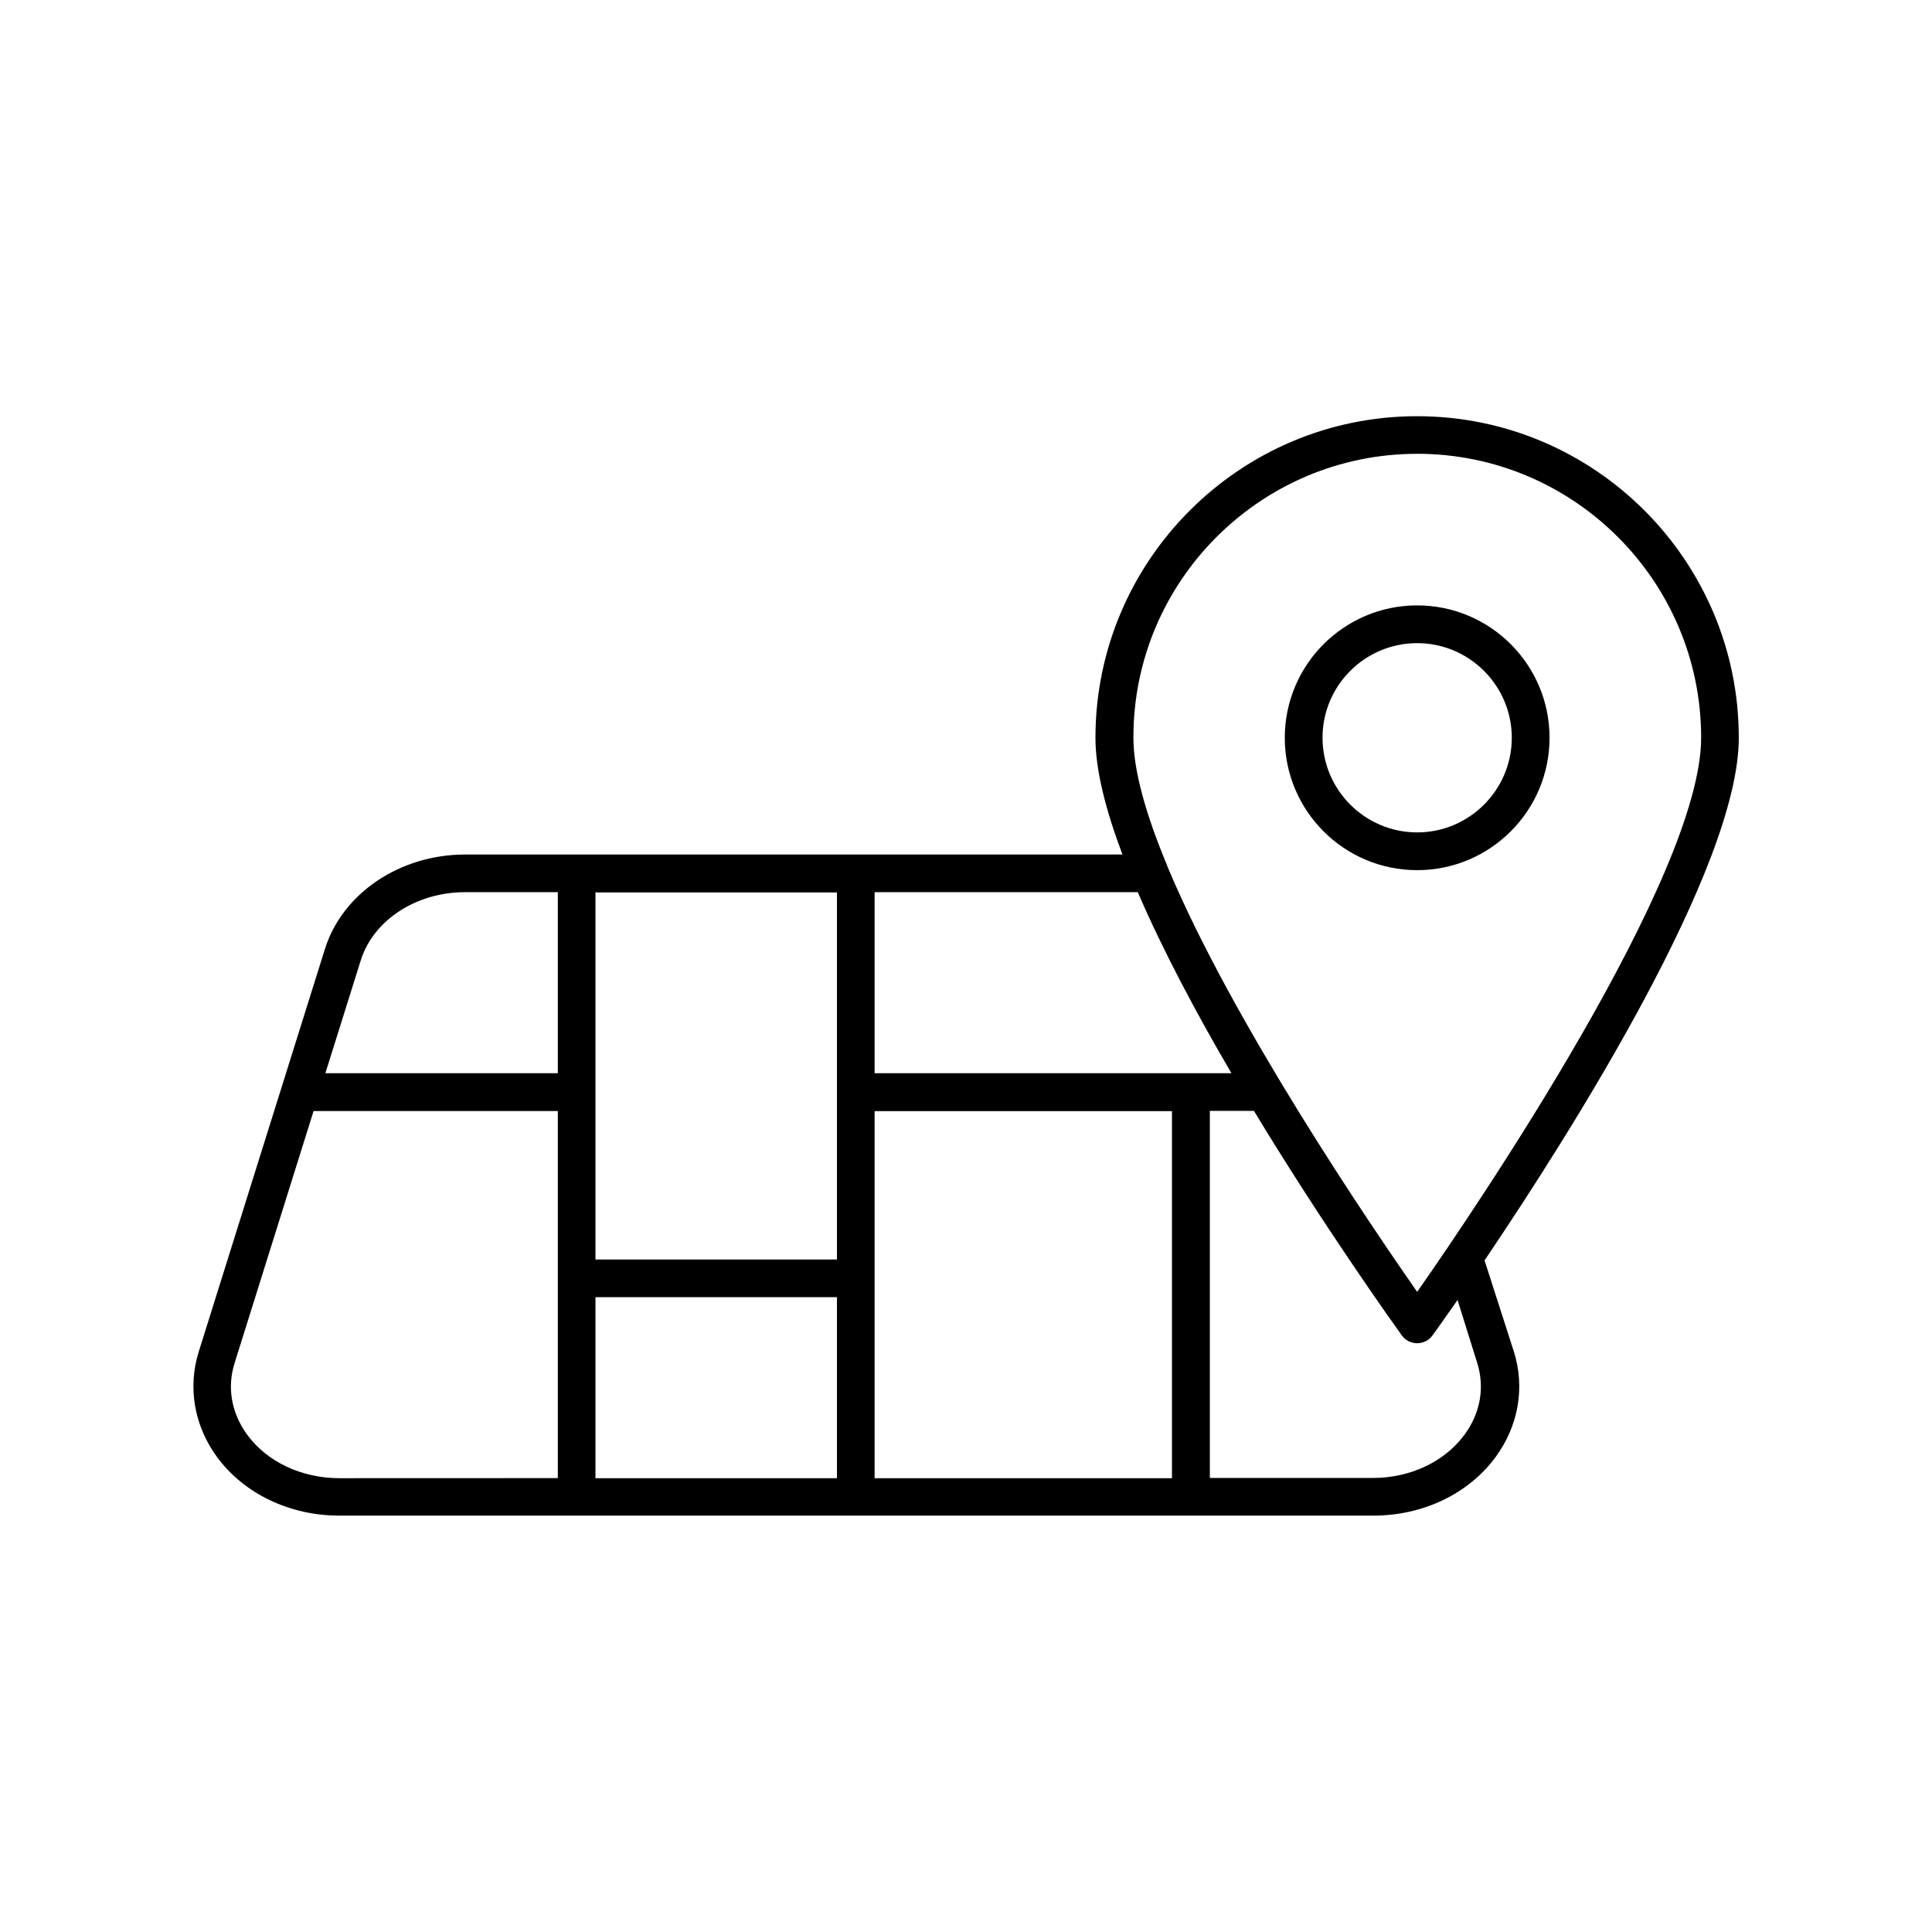
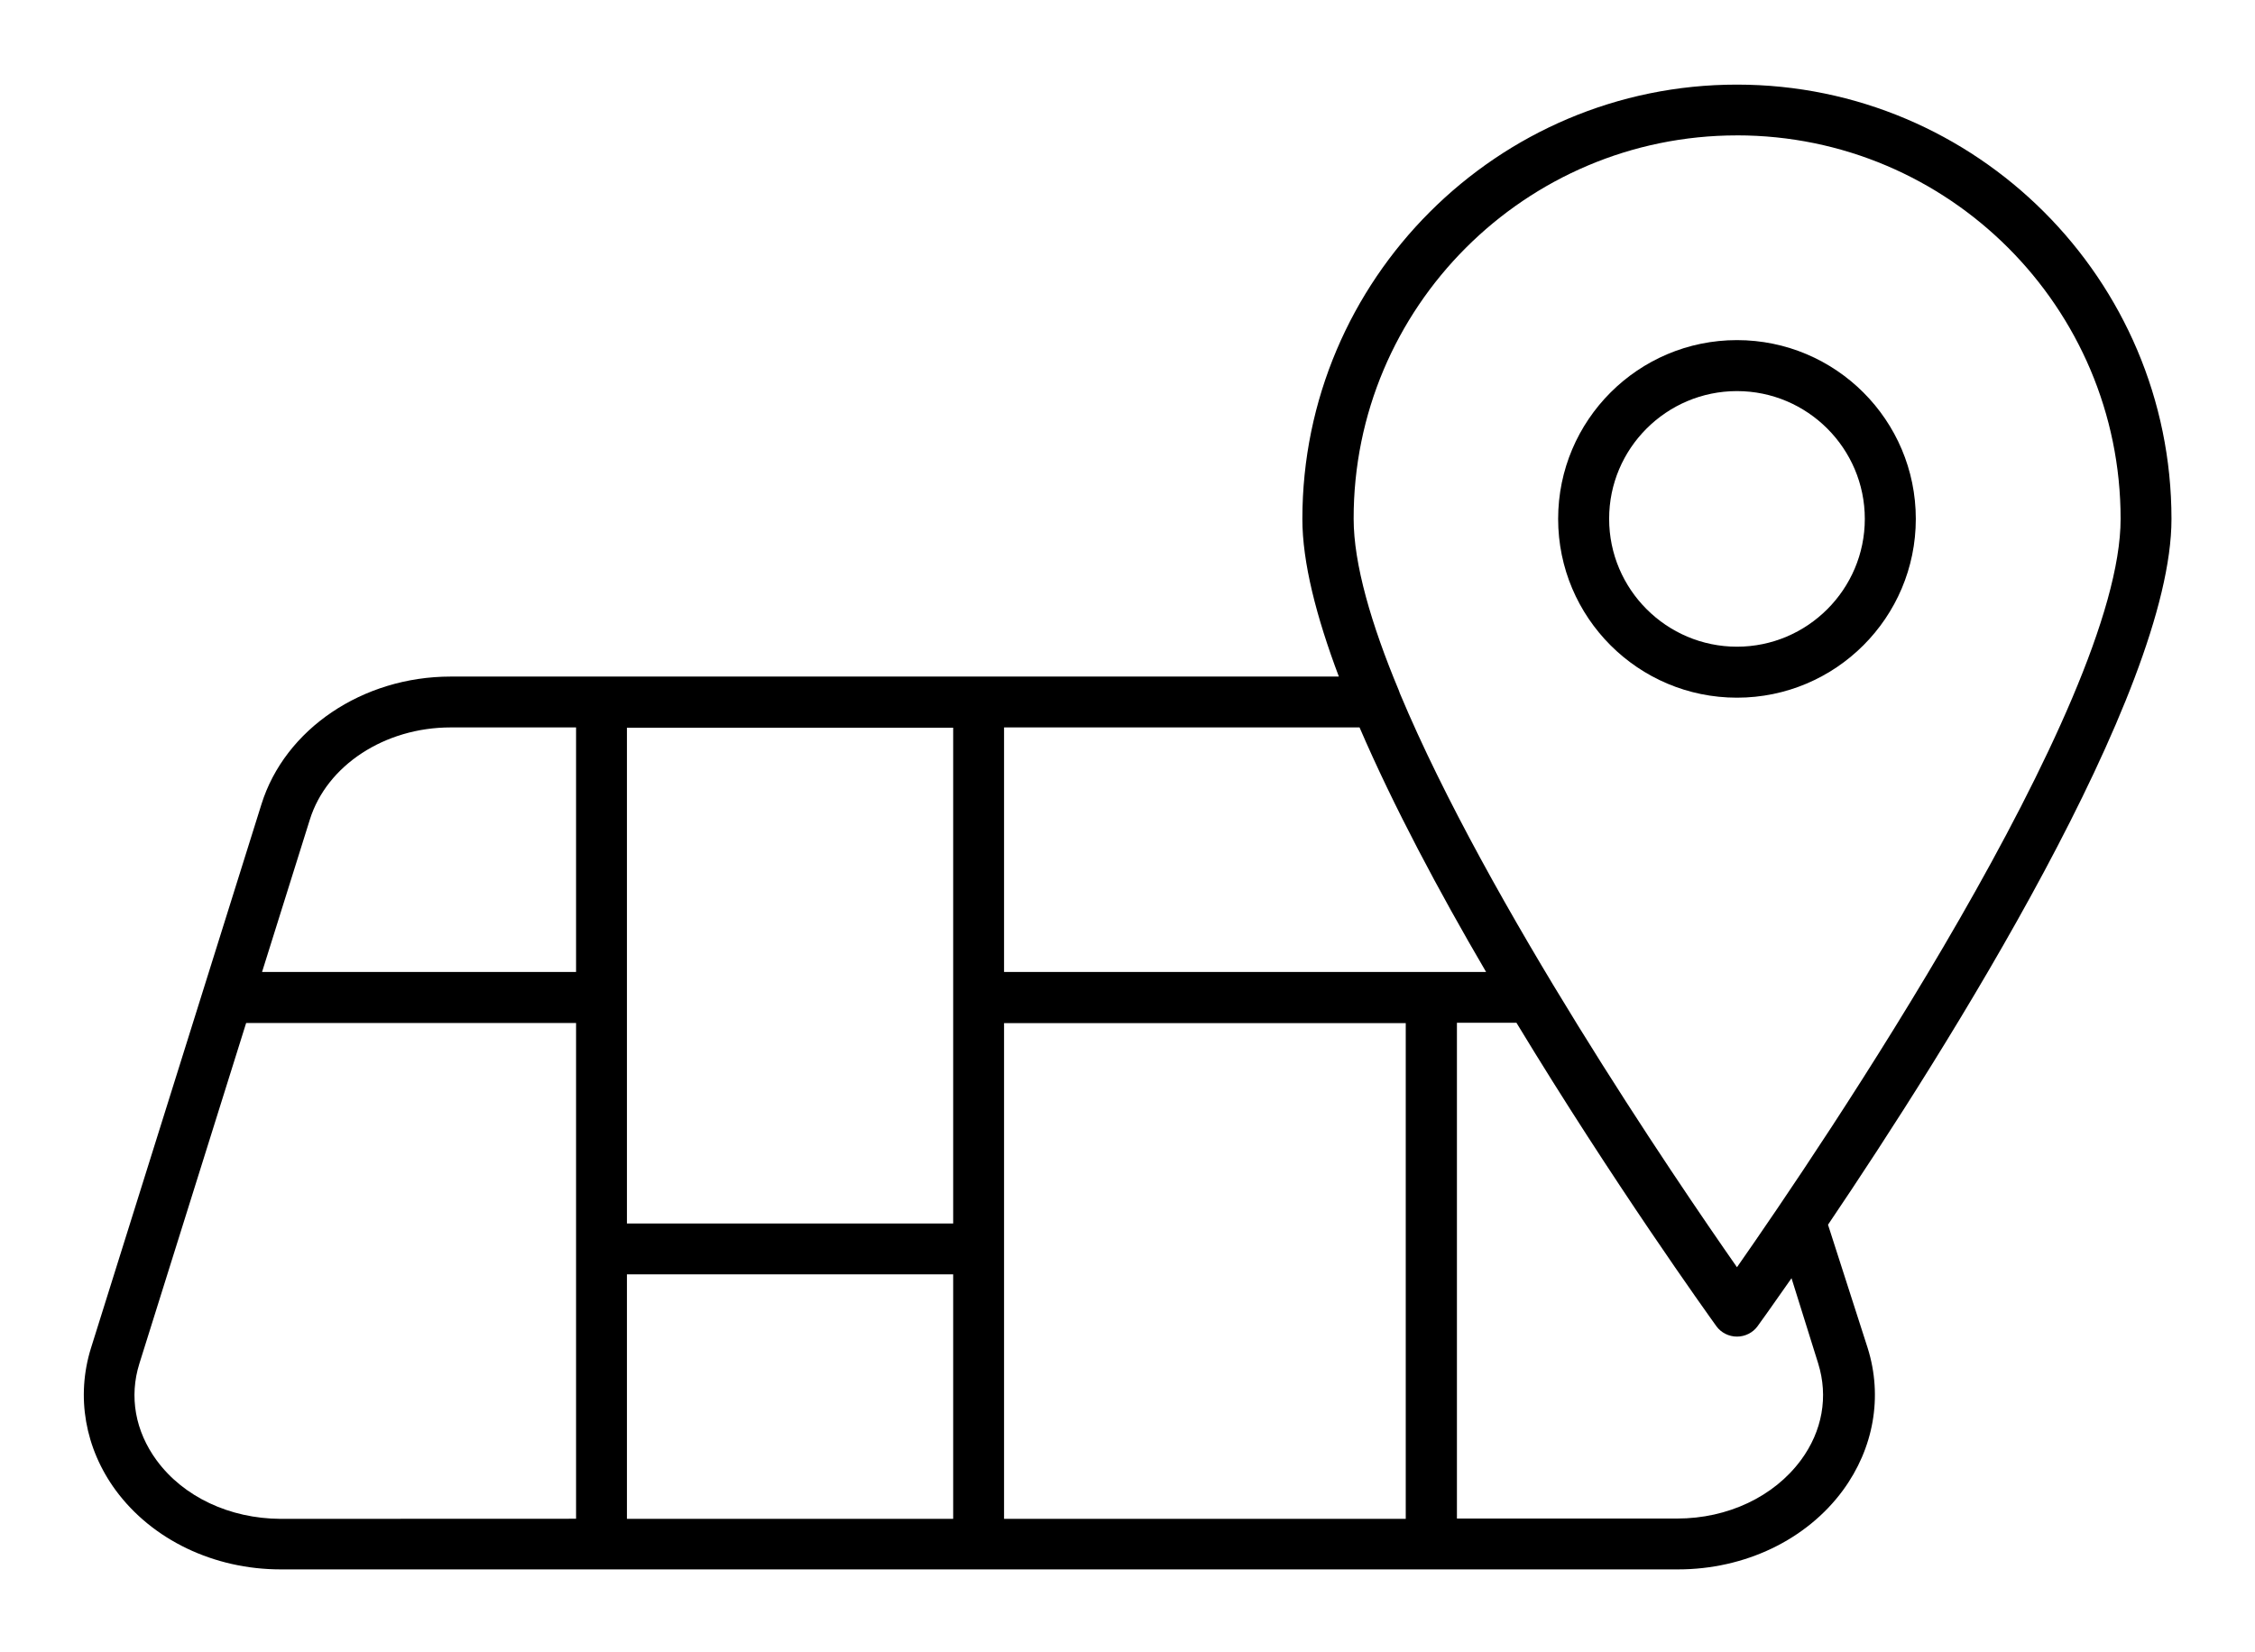
- <svg xmlns="http://www.w3.org/2000/svg" version="1.1" viewBox="0 0 100 100">
+ <svg xmlns="http://www.w3.org/2000/svg" version="1.1" viewBox="6.8 18.3 86.4 63.3">
  <path d="m73.352 45.039c3.781 0 6.852-3.07 6.852-6.852s-3.07-6.852-6.852-6.852-6.852 3.07-6.852 6.852 3.07 6.852 6.852 6.852zm0-11.75c2.699 0 4.898 2.199 4.898 4.898s-2.199 4.898-4.898 4.898c-2.699 0-4.898-2.199-4.898-4.898-0.004-2.699 2.195-4.898 4.898-4.898z" />
  <path d="m76.84 65.238c4.539-6.719 13.16-20.367 13.16-27.047 0-9.18-7.469-16.648-16.648-16.648-9.18-0.004-16.652 7.469-16.652 16.648 0 1.66 0.531 3.738 1.398 6.039h-13.789-0.012-0.012-14.426-0.012-0.012-5.769c-3.371 0-6.352 2.012-7.25 4.898l-6.531 20.84c-0.578 1.859-0.23 3.84 0.949 5.449 1.398 1.898 3.762 3.031 6.32 3.031h12.289 0.02 0.02 14.422 0.02 0.02 17.309 0.02 0.02 9.398c2.559 0 4.922-1.129 6.32-3.031 1.18-1.609 1.531-3.59 0.949-5.449zm-3.488-41.75c8.109 0 14.699 6.59 14.699 14.699 0 7.148-11.539 24.16-14.699 28.68-2.391-3.422-9.551-13.949-12.91-21.98-0.012-0.039-0.031-0.07-0.039-0.109-1.07-2.559-1.738-4.871-1.738-6.59-0.016-8.098 6.574-14.699 14.688-14.699zm-9.613 32.062h-2.09-0.012-0.012-16.355v-9.371h13.621c1.301 3.019 3.039 6.281 4.848 9.371zm-20.418 9.641h-12.5v-19h12.5zm-12.5 1.949h12.5v9.371h-12.5zm14.449-9.629h15.391v19h-15.391zm-26.598-7.801c0.648-2.078 2.871-3.531 5.391-3.531h4.809v9.371h-12.031zm-5.871 24.559c-0.82-1.121-1.059-2.441-0.66-3.711l4.09-13.051h12.641v19l-11.332 0.004c-1.938-0.012-3.711-0.84-4.738-2.242zm63-0.008c-1.031 1.398-2.801 2.238-4.738 2.238h-8.441v-19h2.281c3.711 6.129 7.352 11.199 7.66 11.629 0.18 0.25 0.48 0.398 0.789 0.398 0.309 0 0.609-0.148 0.789-0.398 0.102-0.141 0.578-0.801 1.301-1.84l1.02 3.262c0.398 1.277 0.16 2.598-0.66 3.711z" />
</svg>
